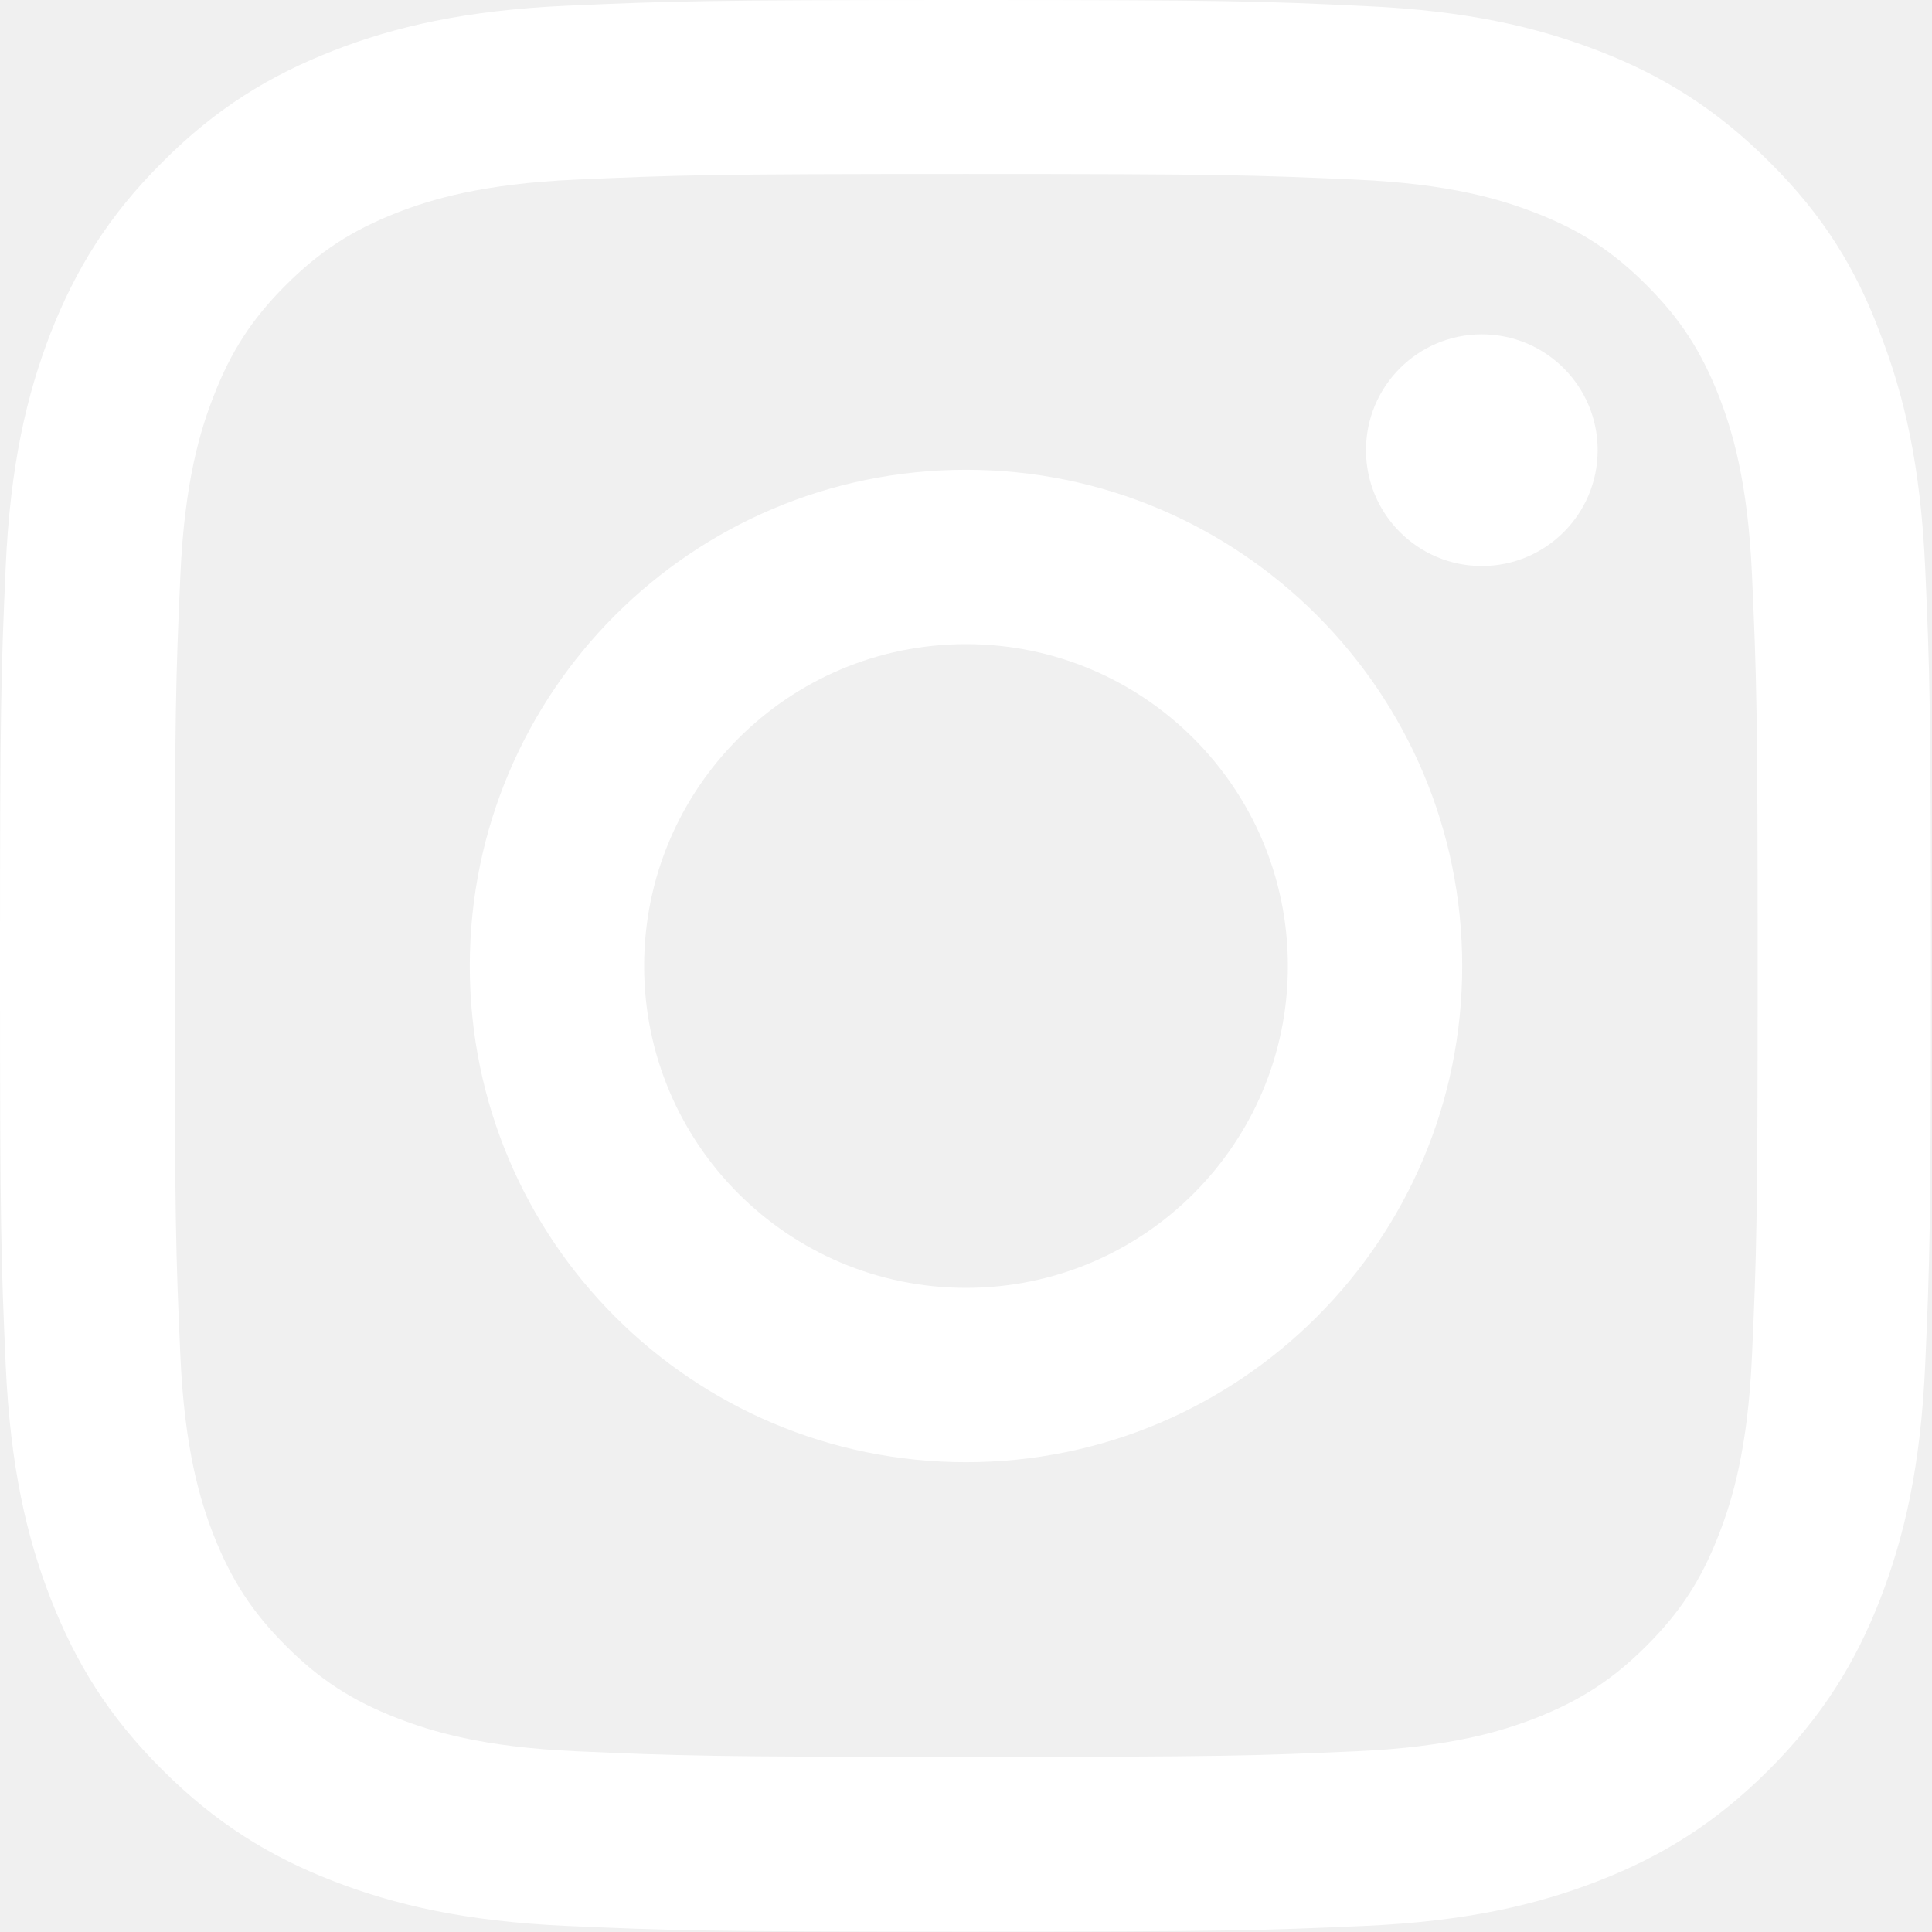
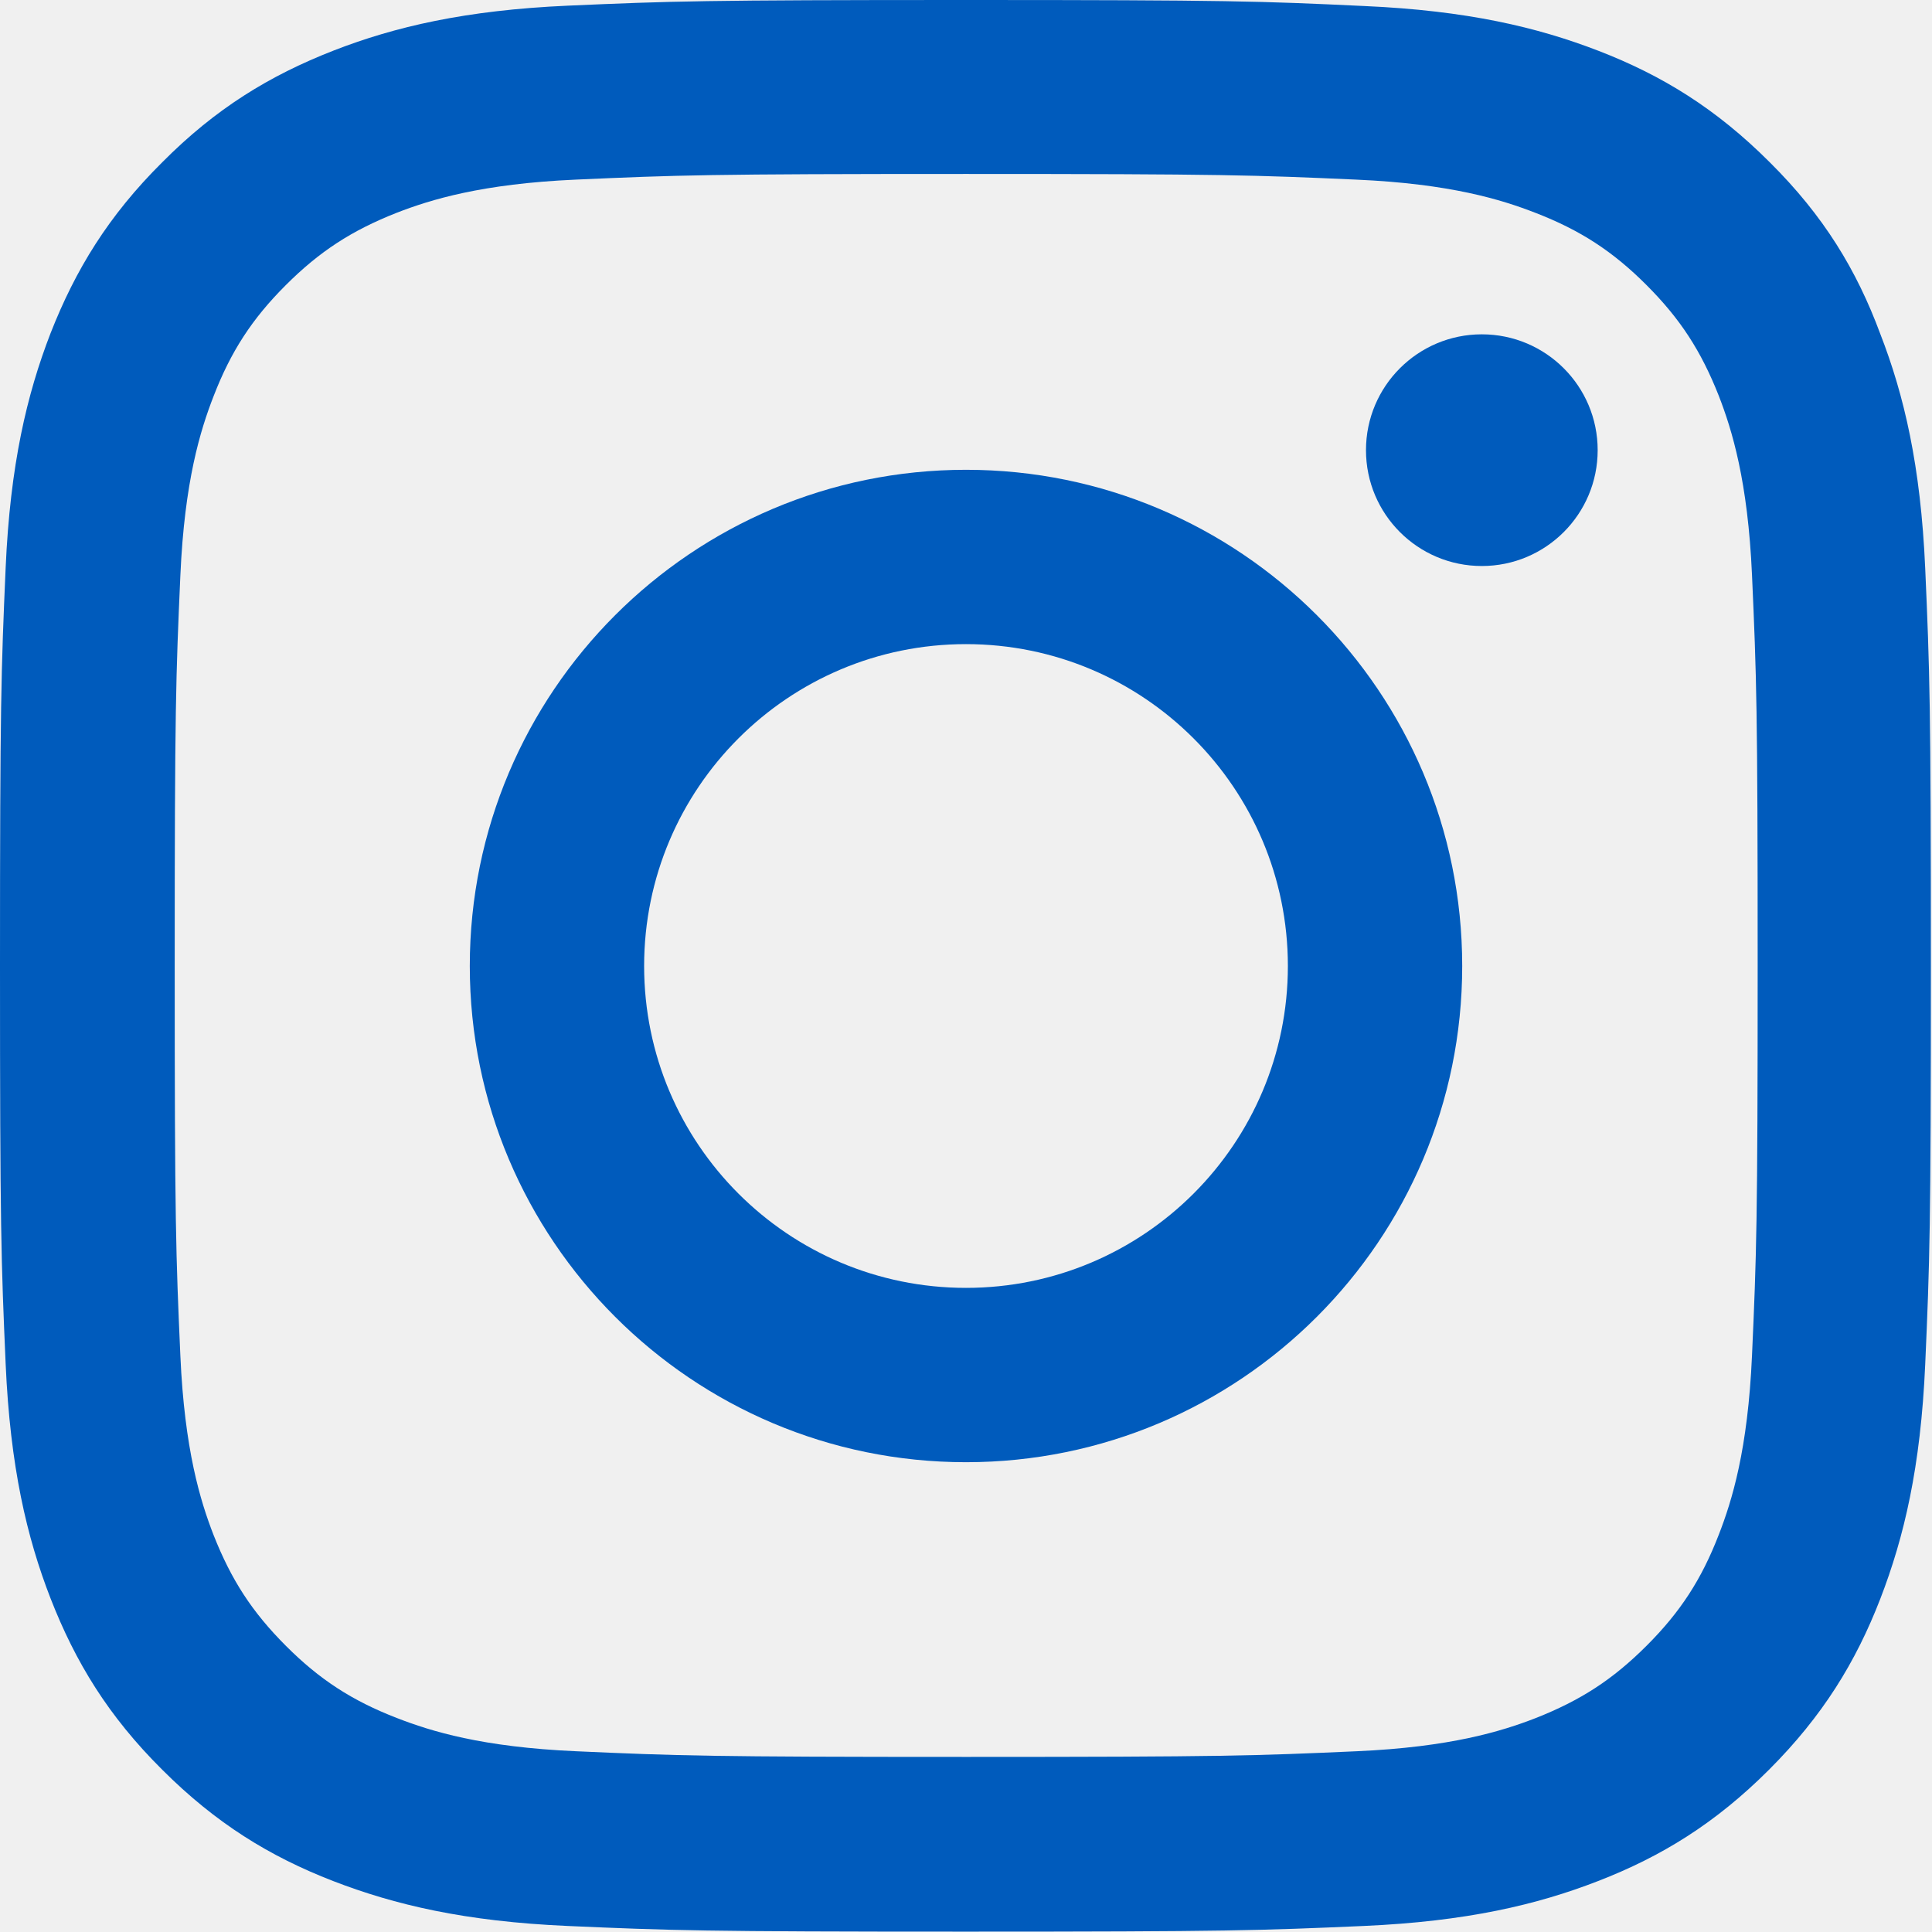
- <svg xmlns="http://www.w3.org/2000/svg" version="1.1" width="24" height="24" viewBox="0 0 512 512">
-   <path fill="#fff" d="M256 46.1c68.4 0 76.5 0.3 103.4 1.5 25 1.1 38.5 5.3 47.5 8.8 11.9 4.6 20.5 10.2 29.4 19.1 9 9 14.5 17.5 19.2 29.4 3.5 9 7.7 22.6 8.8 47.5 1.2 27 1.5 35.1 1.5 103.4s-0.3 76.5-1.5 103.4c-1.1 25-5.3 38.5-8.8 47.5-4.6 11.9-10.2 20.5-19.1 29.4-9 9-17.5 14.5-29.4 19.2-9 3.5-22.6 7.7-47.5 8.8-27 1.2-35.1 1.5-103.4 1.5s-76.5-0.3-103.4-1.5c-25-1.1-38.5-5.3-47.5-8.8-11.9-4.6-20.5-10.2-29.4-19.1-9-9-14.5-17.5-19.2-29.4-3.5-9-7.7-22.6-8.8-47.5-1.2-27-1.5-35.1-1.5-103.4s0.3-76.5 1.5-103.4c1.1-25 5.3-38.5 8.8-47.5 4.6-11.9 10.2-20.5 19.1-29.4 9-9 17.5-14.5 29.4-19.2 9-3.5 22.6-7.7 47.5-8.8 26.9-1.2 35-1.5 103.4-1.5zM256 0c-69.5 0-78.2 0.3-105.5 1.5-27.2 1.2-45.9 5.6-62.1 11.9-16.9 6.6-31.2 15.3-45.4 29.6-14.3 14.2-23 28.5-29.6 45.3-6.3 16.3-10.7 34.9-11.9 62.1-1.2 27.4-1.5 36.1-1.5 105.6s0.3 78.2 1.5 105.5c1.2 27.2 5.6 45.9 11.9 62.1 6.6 16.9 15.3 31.2 29.6 45.4 14.2 14.2 28.5 23 45.3 29.5 16.3 6.3 34.9 10.7 62.1 11.9 27.3 1.2 36 1.5 105.5 1.5s78.2-0.3 105.5-1.5c27.2-1.2 45.9-5.6 62.1-11.9 16.8-6.5 31.1-15.3 45.3-29.5s23-28.5 29.5-45.3c6.3-16.3 10.7-34.9 11.9-62.1 1.2-27.3 1.5-36 1.5-105.5s-0.3-78.2-1.5-105.5c-1.2-27.2-5.6-45.9-11.9-62.1-6.3-17-15-31.3-29.3-45.5-14.2-14.2-28.5-23-45.3-29.5-16.3-6.3-34.9-10.7-62.1-11.9-27.4-1.3-36.1-1.6-105.6-1.6v0z" />
-   <path fill="#fff" d="M256 124.5c-72.6 0-131.5 58.9-131.5 131.5s58.9 131.5 131.5 131.5 131.5-58.9 131.5-131.5c0-72.6-58.9-131.5-131.5-131.5zM256 341.3c-47.1 0-85.3-38.2-85.3-85.3s38.2-85.3 85.3-85.3c47.1 0 85.3 38.2 85.3 85.3s-38.2 85.3-85.3 85.3z" />
-   <path fill="#fff" d="M423.4 119.3c0 16.955-13.745 30.7-30.7 30.7s-30.7-13.745-30.7-30.7c0-16.955 13.745-30.7 30.7-30.7s30.7 13.745 30.7 30.7z" />
+ <svg xmlns="http://www.w3.org/2000/svg" version="1.1" width="48" height="48" viewBox="0 0 512 512">
+   <path fill="#005bbc" d="M256 46.1c68.4 0 76.5 0.3 103.4 1.5 25 1.1 38.5 5.3 47.5 8.8 11.9 4.6 20.5 10.2 29.4 19.1 9 9 14.5 17.5 19.2 29.4 3.5 9 7.7 22.6 8.8 47.5 1.2 27 1.5 35.1 1.5 103.4s-0.3 76.5-1.5 103.4c-1.1 25-5.3 38.5-8.8 47.5-4.6 11.9-10.2 20.5-19.1 29.4-9 9-17.5 14.5-29.4 19.2-9 3.5-22.6 7.7-47.5 8.8-27 1.2-35.1 1.5-103.4 1.5s-76.5-0.3-103.4-1.5c-25-1.1-38.5-5.3-47.5-8.8-11.9-4.6-20.5-10.2-29.4-19.1-9-9-14.5-17.5-19.2-29.4-3.5-9-7.7-22.6-8.8-47.5-1.2-27-1.5-35.1-1.5-103.4s0.3-76.5 1.5-103.4c1.1-25 5.3-38.5 8.8-47.5 4.6-11.9 10.2-20.5 19.1-29.4 9-9 17.5-14.5 29.4-19.2 9-3.5 22.6-7.7 47.5-8.8 26.9-1.2 35-1.5 103.4-1.5zM256 0c-69.5 0-78.2 0.3-105.5 1.5-27.2 1.2-45.9 5.6-62.1 11.9-16.9 6.6-31.2 15.3-45.4 29.6-14.3 14.2-23 28.5-29.6 45.3-6.3 16.3-10.7 34.9-11.9 62.1-1.2 27.4-1.5 36.1-1.5 105.6s0.3 78.2 1.5 105.5c1.2 27.2 5.6 45.9 11.9 62.1 6.6 16.9 15.3 31.2 29.6 45.4 14.2 14.2 28.5 23 45.3 29.5 16.3 6.3 34.9 10.7 62.1 11.9 27.3 1.2 36 1.5 105.5 1.5s78.2-0.3 105.5-1.5c27.2-1.2 45.9-5.6 62.1-11.9 16.8-6.5 31.1-15.3 45.3-29.5s23-28.5 29.5-45.3c6.3-16.3 10.7-34.9 11.9-62.1 1.2-27.3 1.5-36 1.5-105.5s-0.3-78.2-1.5-105.5c-1.2-27.2-5.6-45.9-11.9-62.1-6.3-17-15-31.3-29.3-45.5-14.2-14.2-28.5-23-45.3-29.5-16.3-6.3-34.9-10.7-62.1-11.9-27.4-1.3-36.1-1.6-105.6-1.6v0z" />
+   <path fill="#005bbc" d="M256 124.5c-72.6 0-131.5 58.9-131.5 131.5s58.9 131.5 131.5 131.5 131.5-58.9 131.5-131.5c0-72.6-58.9-131.5-131.5-131.5zM256 341.3c-47.1 0-85.3-38.2-85.3-85.3s38.2-85.3 85.3-85.3c47.1 0 85.3 38.2 85.3 85.3s-38.2 85.3-85.3 85.3z" />
+   <path fill="#005bbc" d="M423.4 119.3c0 16.955-13.745 30.7-30.7 30.7s-30.7-13.745-30.7-30.7c0-16.955 13.745-30.7 30.7-30.7s30.7 13.745 30.7 30.7z" />
</svg>
